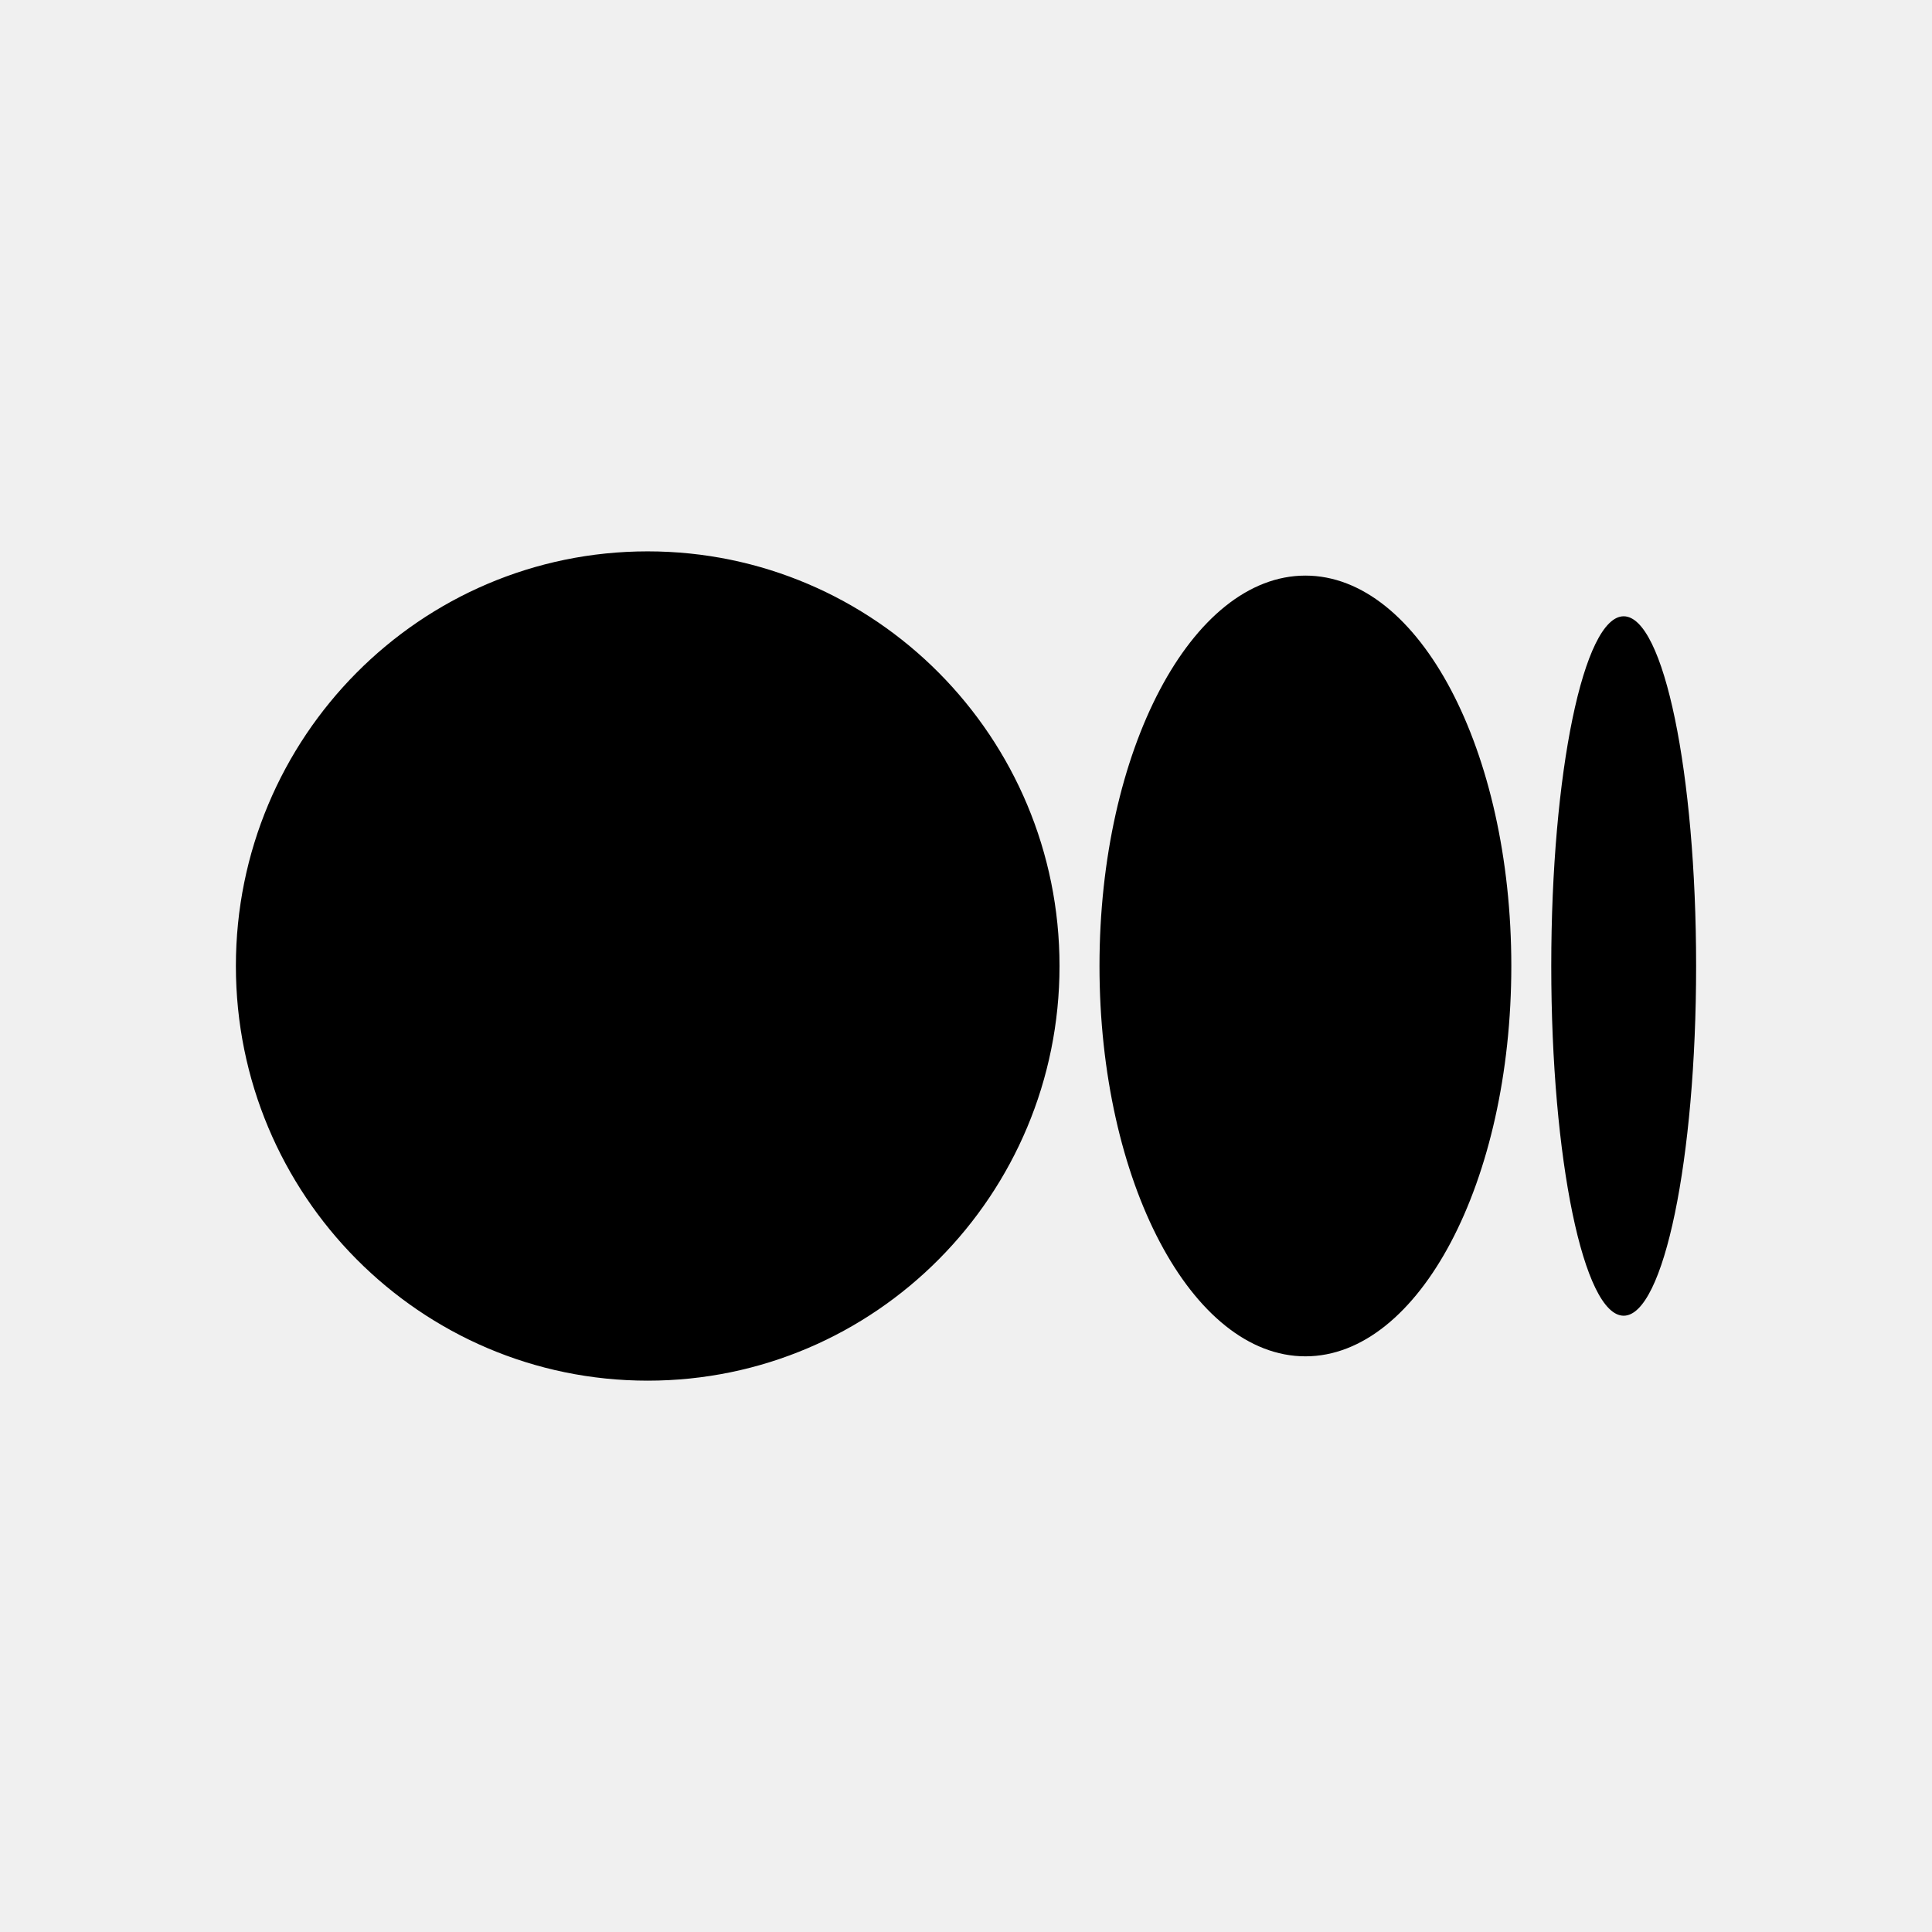
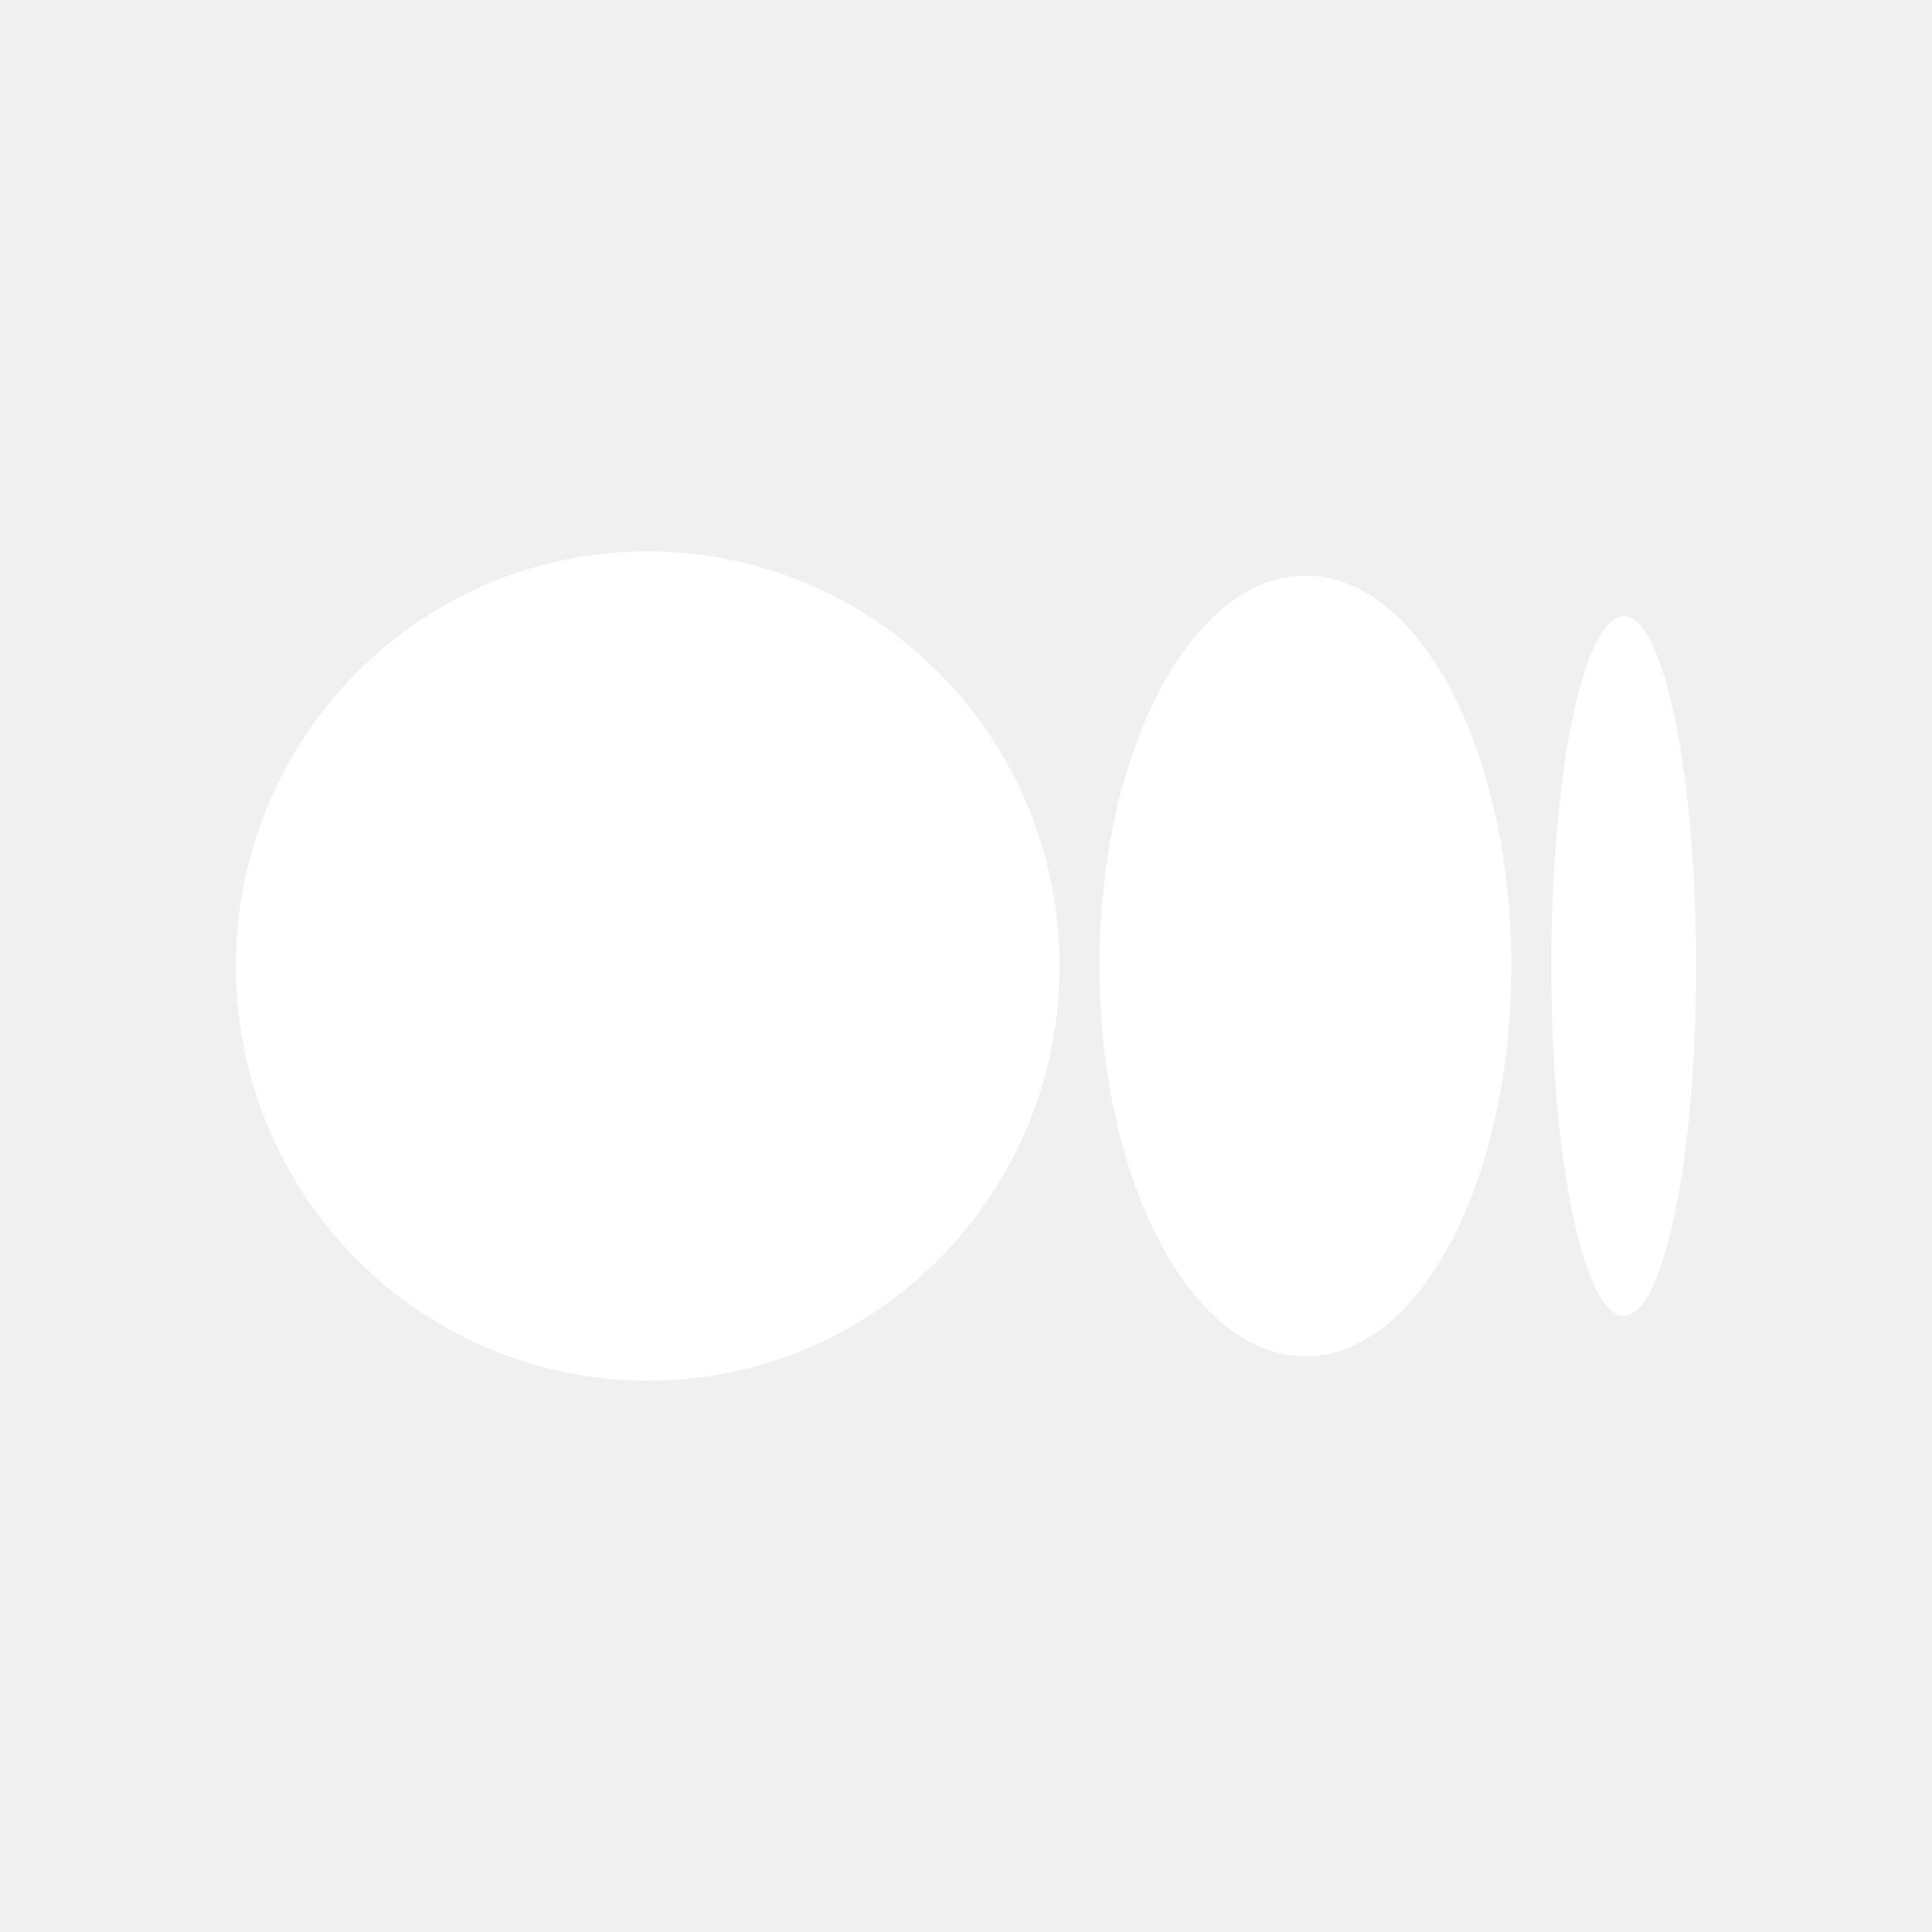
- <svg xmlns="http://www.w3.org/2000/svg" viewBox="0 0 86 86" width="72" height="72" fill="none" style="fill:currentColor">
+ <svg xmlns="http://www.w3.org/2000/svg" viewBox="0 0 86 86" width="72" height="72" fill="white">
  <path fill-rule="evenodd" clip-rule="evenodd" d="M47.163 43C47.163 53.194 38.956 61.458 28.832 61.458C18.708 61.458 10.5 53.194 10.5 43C10.5 32.806 18.708 24.543 28.829 24.543C38.951 24.543 47.163 32.806 47.163 43ZM67.274 42.998C67.274 52.594 63.17 60.375 58.108 60.375C53.047 60.375 48.942 52.596 48.942 42.998C48.942 33.401 53.046 25.622 58.108 25.622C63.171 25.622 67.274 33.401 67.274 42.998ZM72.276 58.567C74.056 58.567 75.5 51.595 75.5 43C75.5 34.403 74.057 27.433 72.276 27.433C70.496 27.433 69.052 34.403 69.052 43C69.052 51.598 70.496 58.567 72.276 58.567Z">
</path>
</svg>
